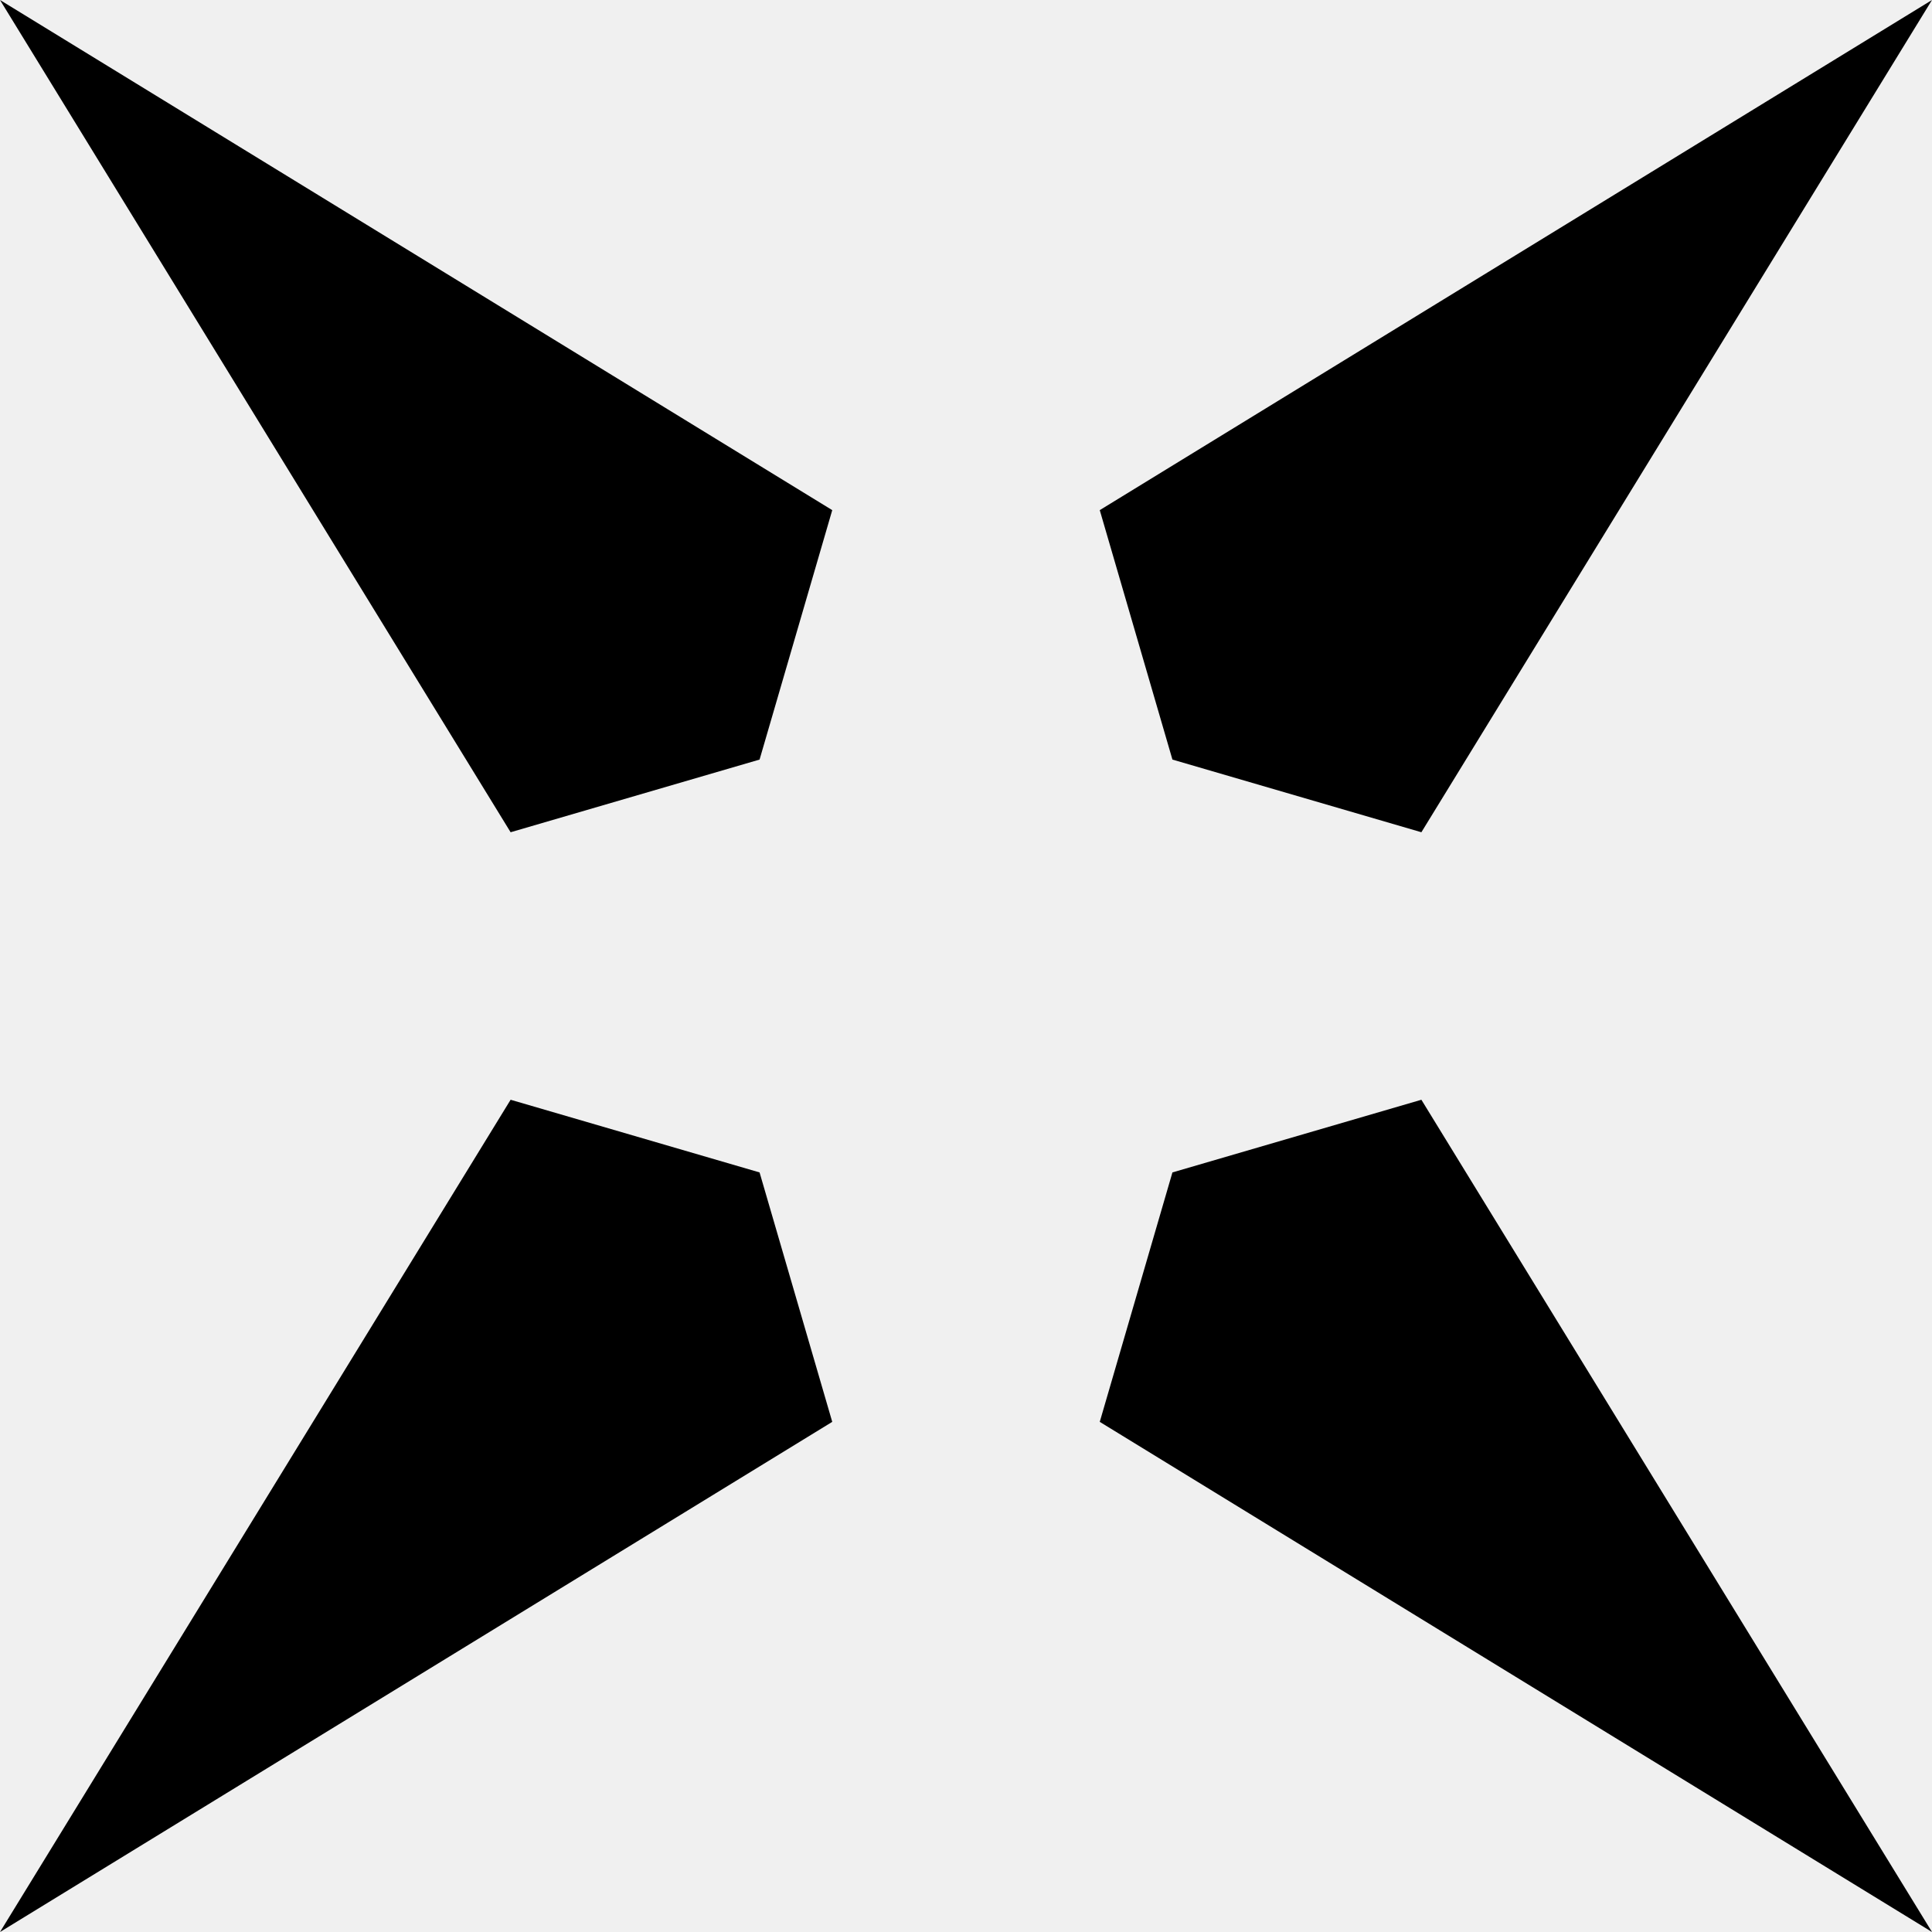
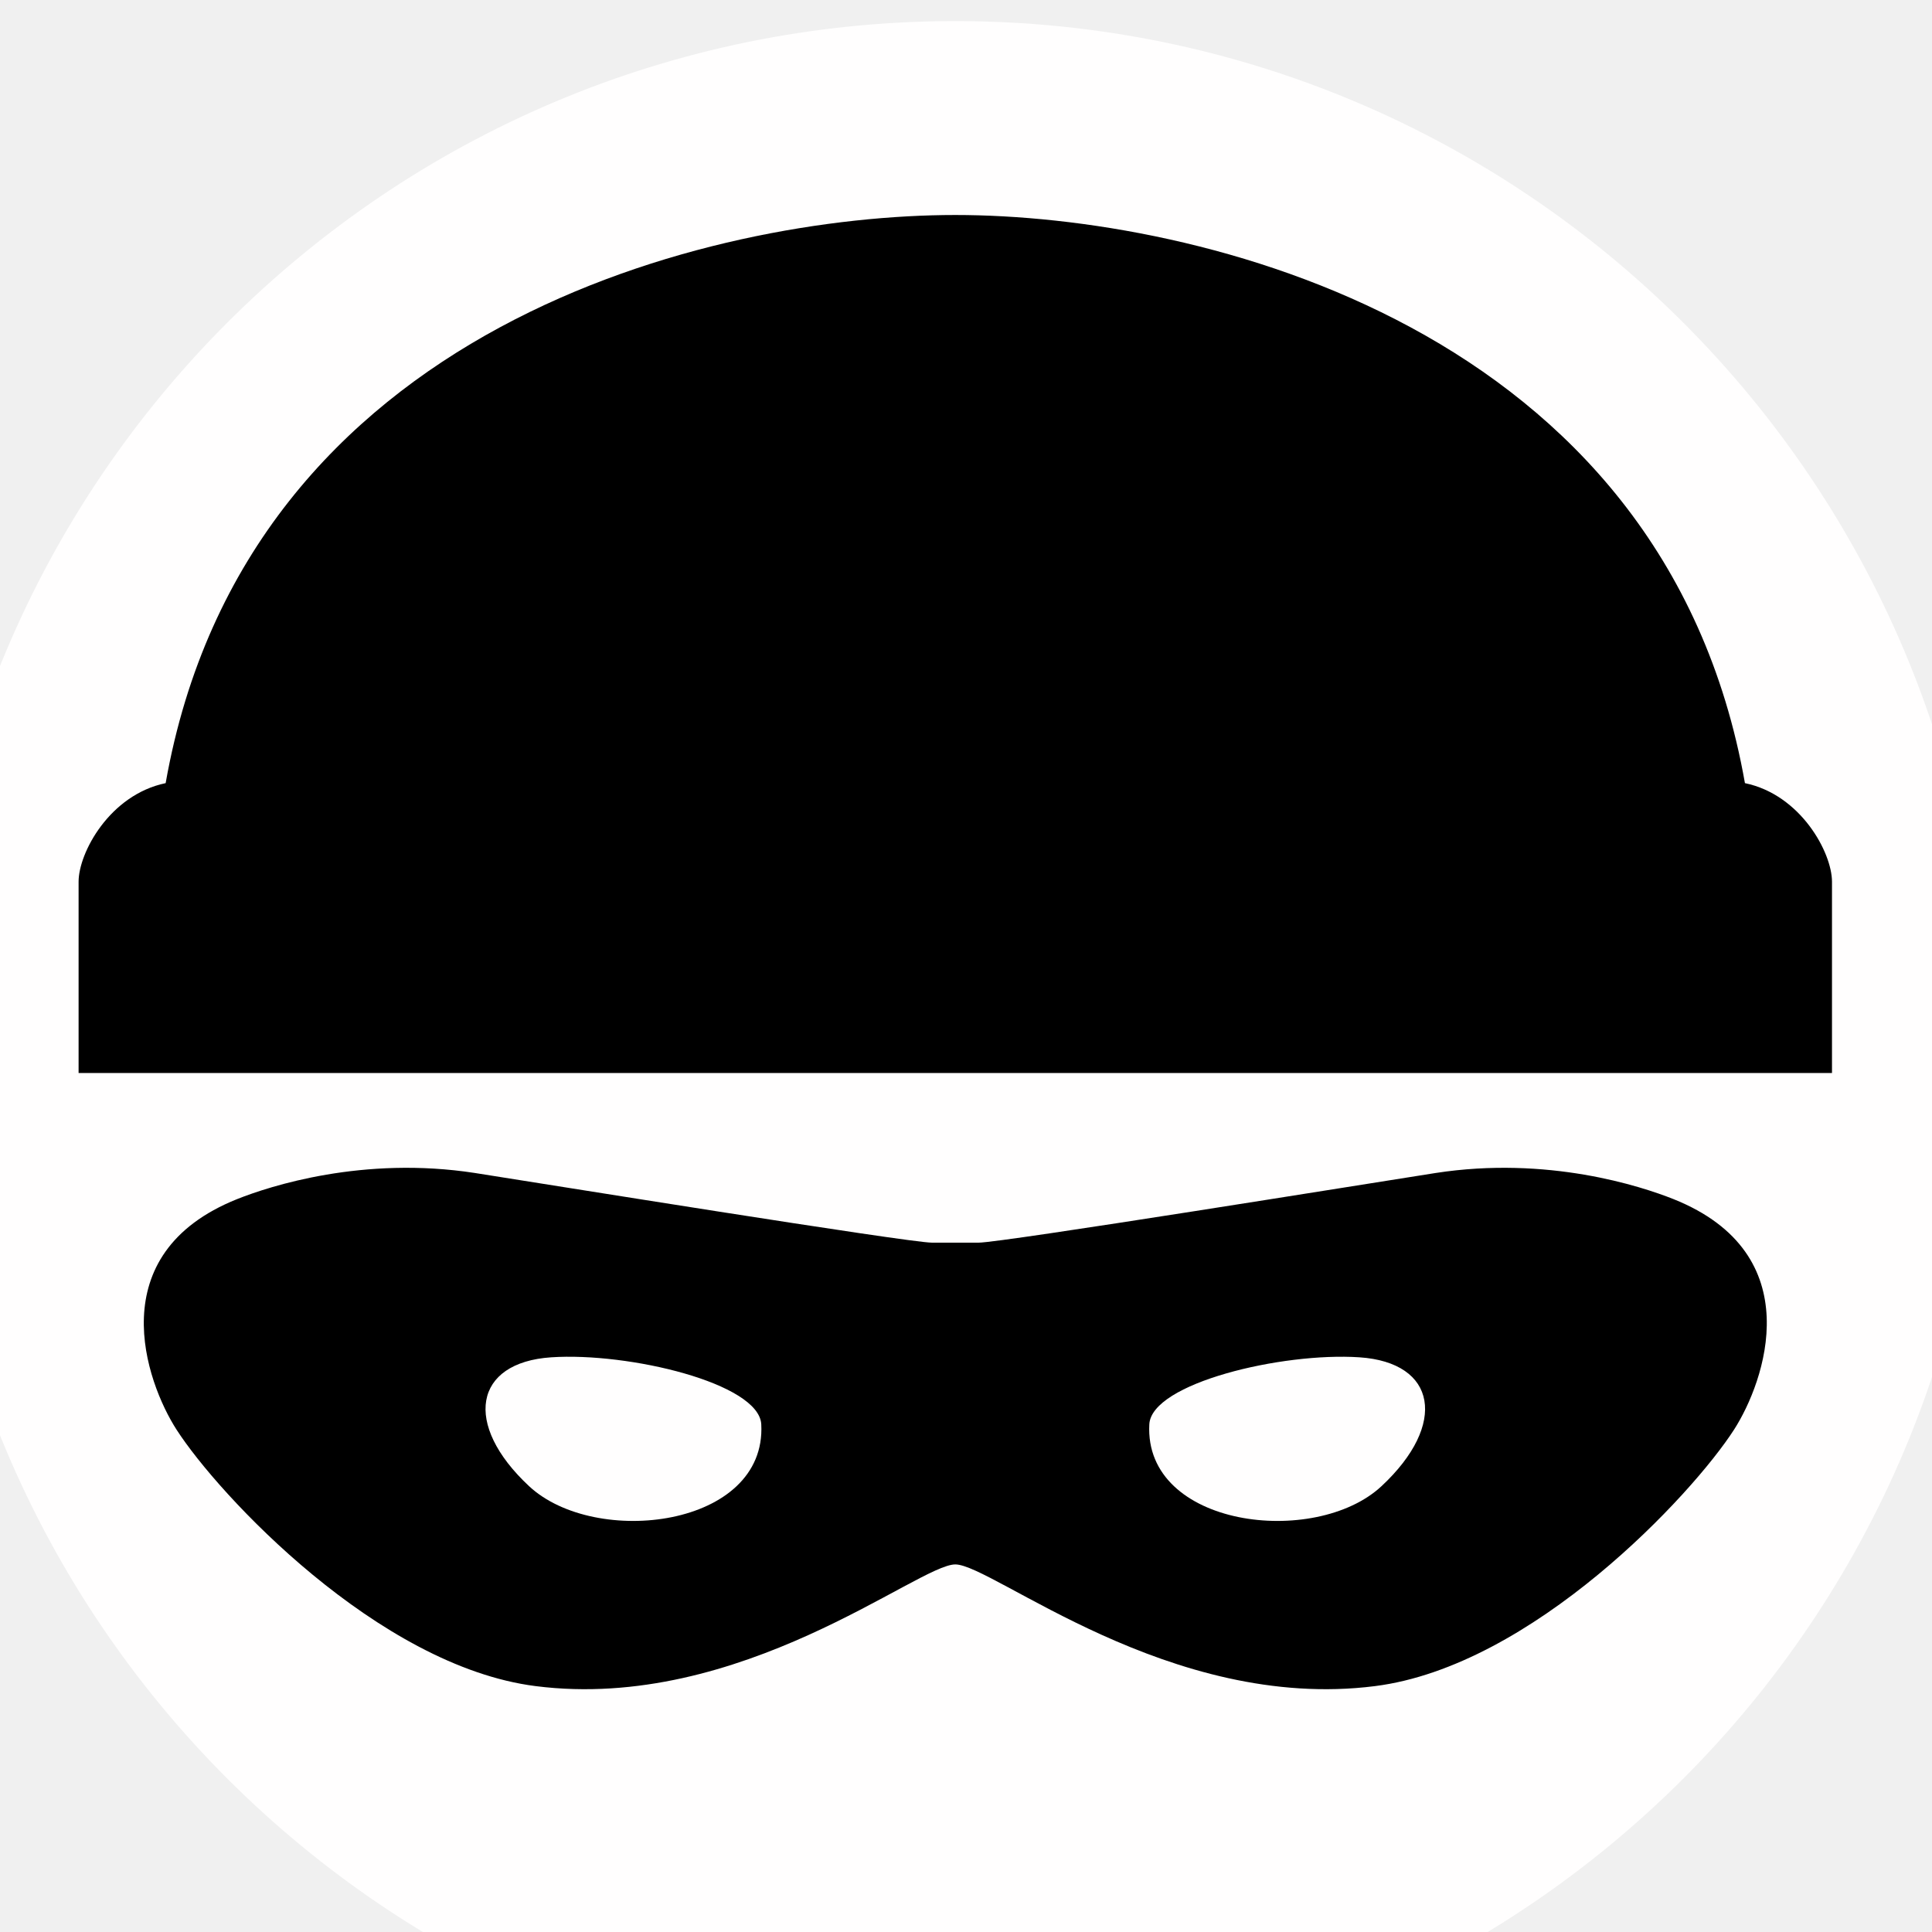
- <svg xmlns="http://www.w3.org/2000/svg" width="512" height="512" fill="none" viewBox="0 0 65 65">
-   <style>
-     path {
-       fill: #000;
-     }
-     @media (prefers-color-scheme: dark) {
-       path {
-         fill: #FFF;
-       }
-     }
-   </style>
-   <path d="M39.445 25.555 37 17.163 65 0 47.821 28l-8.376-2.445Zm-13.89 0L28 17.163 0 0l17.179 28 8.376-2.445Zm13.89 13.89L37 47.837 65 65 47.821 37l-8.376 2.445Zm-13.89 0L28 47.837 0 65l17.179-28 8.376 2.445Z" />
+ <svg xmlns="http://www.w3.org/2000/svg" x="0pt" y="0pt" width="512pt" height="512pt" viewBox="0 0 512 512">
+   <g id="Layer 1">
+     <path id="Path" style="fill:#fffefe;fill-opacity:1;fill-rule:evenodd;opacity:1;stroke:#fffefe;stroke-linecap:round;stroke-linejoin:round;stroke-miterlimit:10;stroke-opacity:1;stroke-width:1;" d="M253.163,6.091 C403.57,6.091,525.499,128.021,525.499,278.428 C525.499,428.836,403.57,550.765,253.163,550.765 C102.755,550.765,-19.174,428.836,-19.174,278.428 C-19.174,128.021,102.755,6.091,253.163,6.091 z" />
+     <g id="Group">
+       <path id="Path 0" style="fill:#000000;fill-opacity:1;fill-rule:nonzero;opacity:1;stroke:none;" d="M443.48,317.773 C434.815,314.322,410.113,306.27,380.447,310.858 C363.218,313.556,265.513,329.317,259.345,329.317 C253.162,329.317,253.162,329.317,253.162,329.317 C253.162,329.317,253.162,329.317,246.978,329.317 C240.795,329.317,143.107,313.556,125.878,310.858 C96.212,306.27,71.51,314.322,62.845,317.773 C26.486,332.318,38.681,366.273,46.779,378.861 C57.896,396.142,100.239,441.548,141.944,446.837 C196.312,453.752,243.278,414.588,253.162,414.588 C263.047,414.588,309.998,453.752,364.381,446.837 C406.086,441.548,448.429,396.143,459.546,378.861 C467.644,366.273,479.853,332.318,443.48,317.773 z M140.2,393.841 C122.63,377.458,125.565,361.063,146.071,359.701 C166.576,358.326,201.162,366.551,201.744,377.458 C203.191,404.776,157.784,410.237,140.2,393.841 z M366.125,393.841 C348.541,410.237,303.135,404.776,304.581,377.458 C305.163,366.55,339.749,358.326,360.254,359.701 C380.759,361.063,383.709,377.458,366.125,393.841 z" />
+       <path id="Path 1" style="fill:#000000;fill-opacity:1;fill-rule:nonzero;opacity:1;stroke:none;" d="M462.425,207.539 C440.999,86.172,317.387,56.977,253.162,56.977 C188.953,56.977,65.313,86.172,43.9,207.539 C29.067,210.62,20.828,225.984,20.828,233.666 C20.828,241.348,20.828,284.36,20.828,284.36 C175.718,284.36,330.607,284.36,485.497,284.36 C485.497,284.36,485.497,241.348,485.497,233.666 C485.497,225.984,477.258,210.62,462.425,207.539 z" />
+     </g>
+   </g>
</svg>
